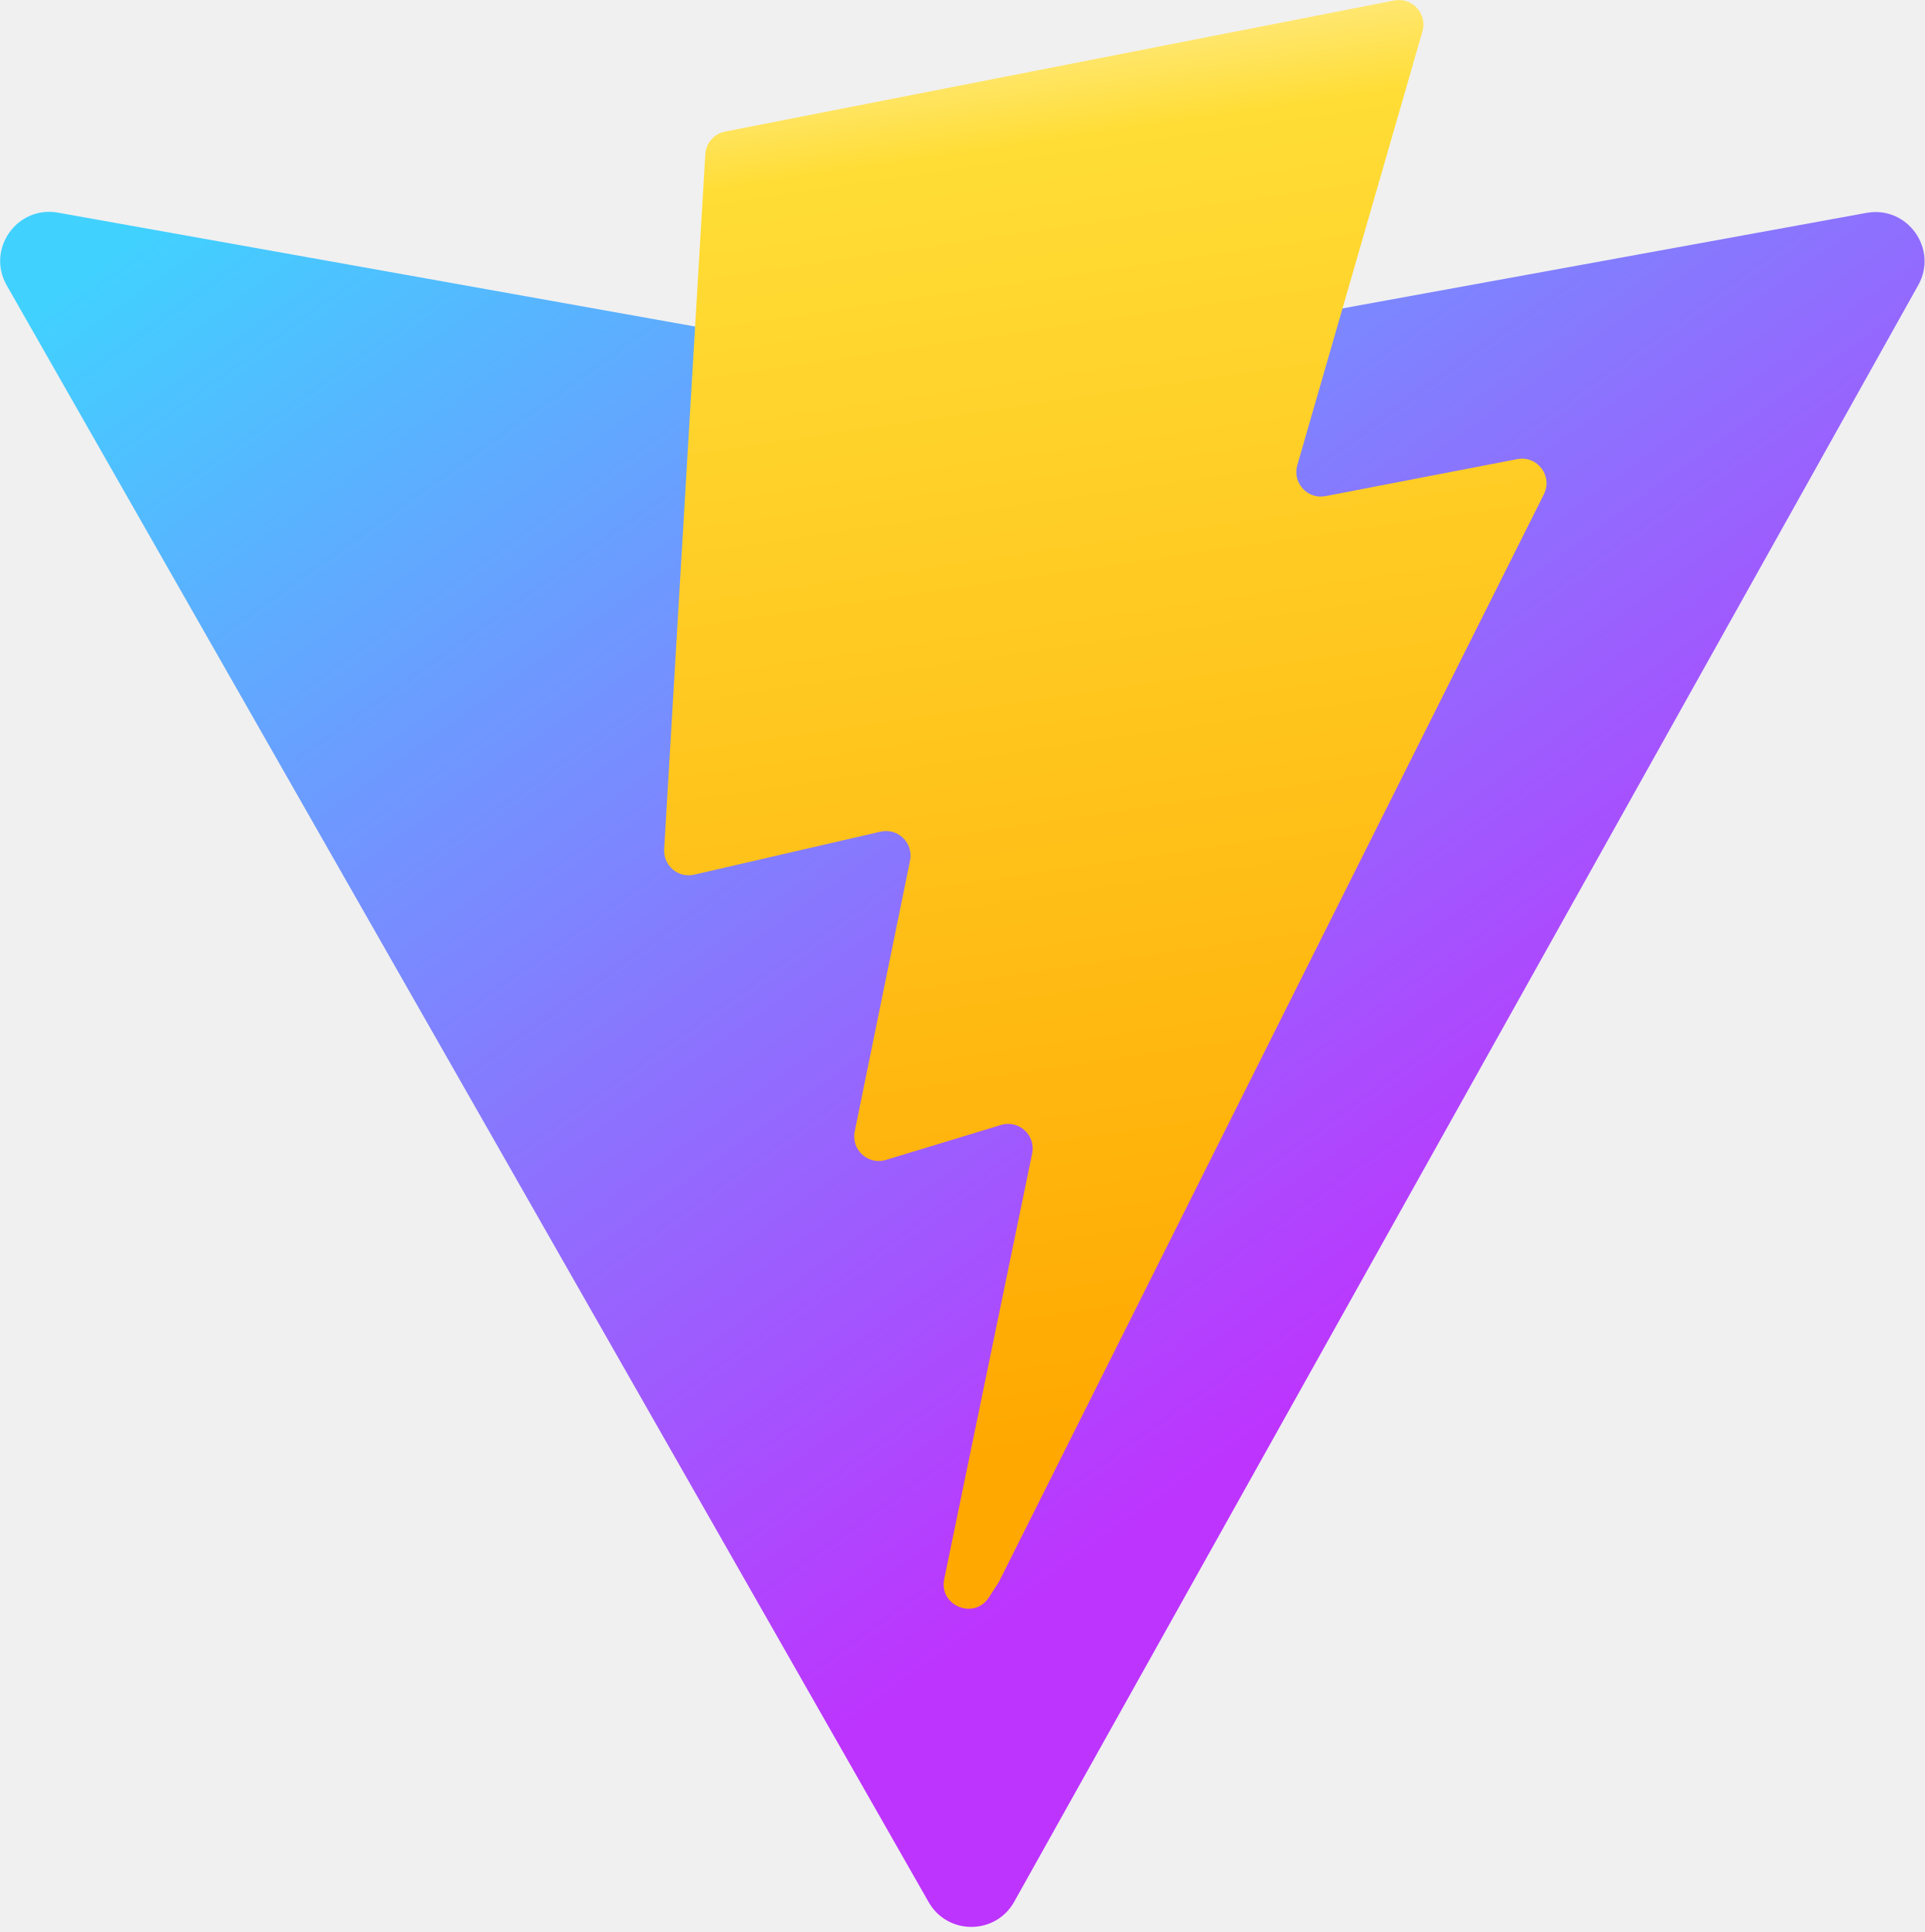
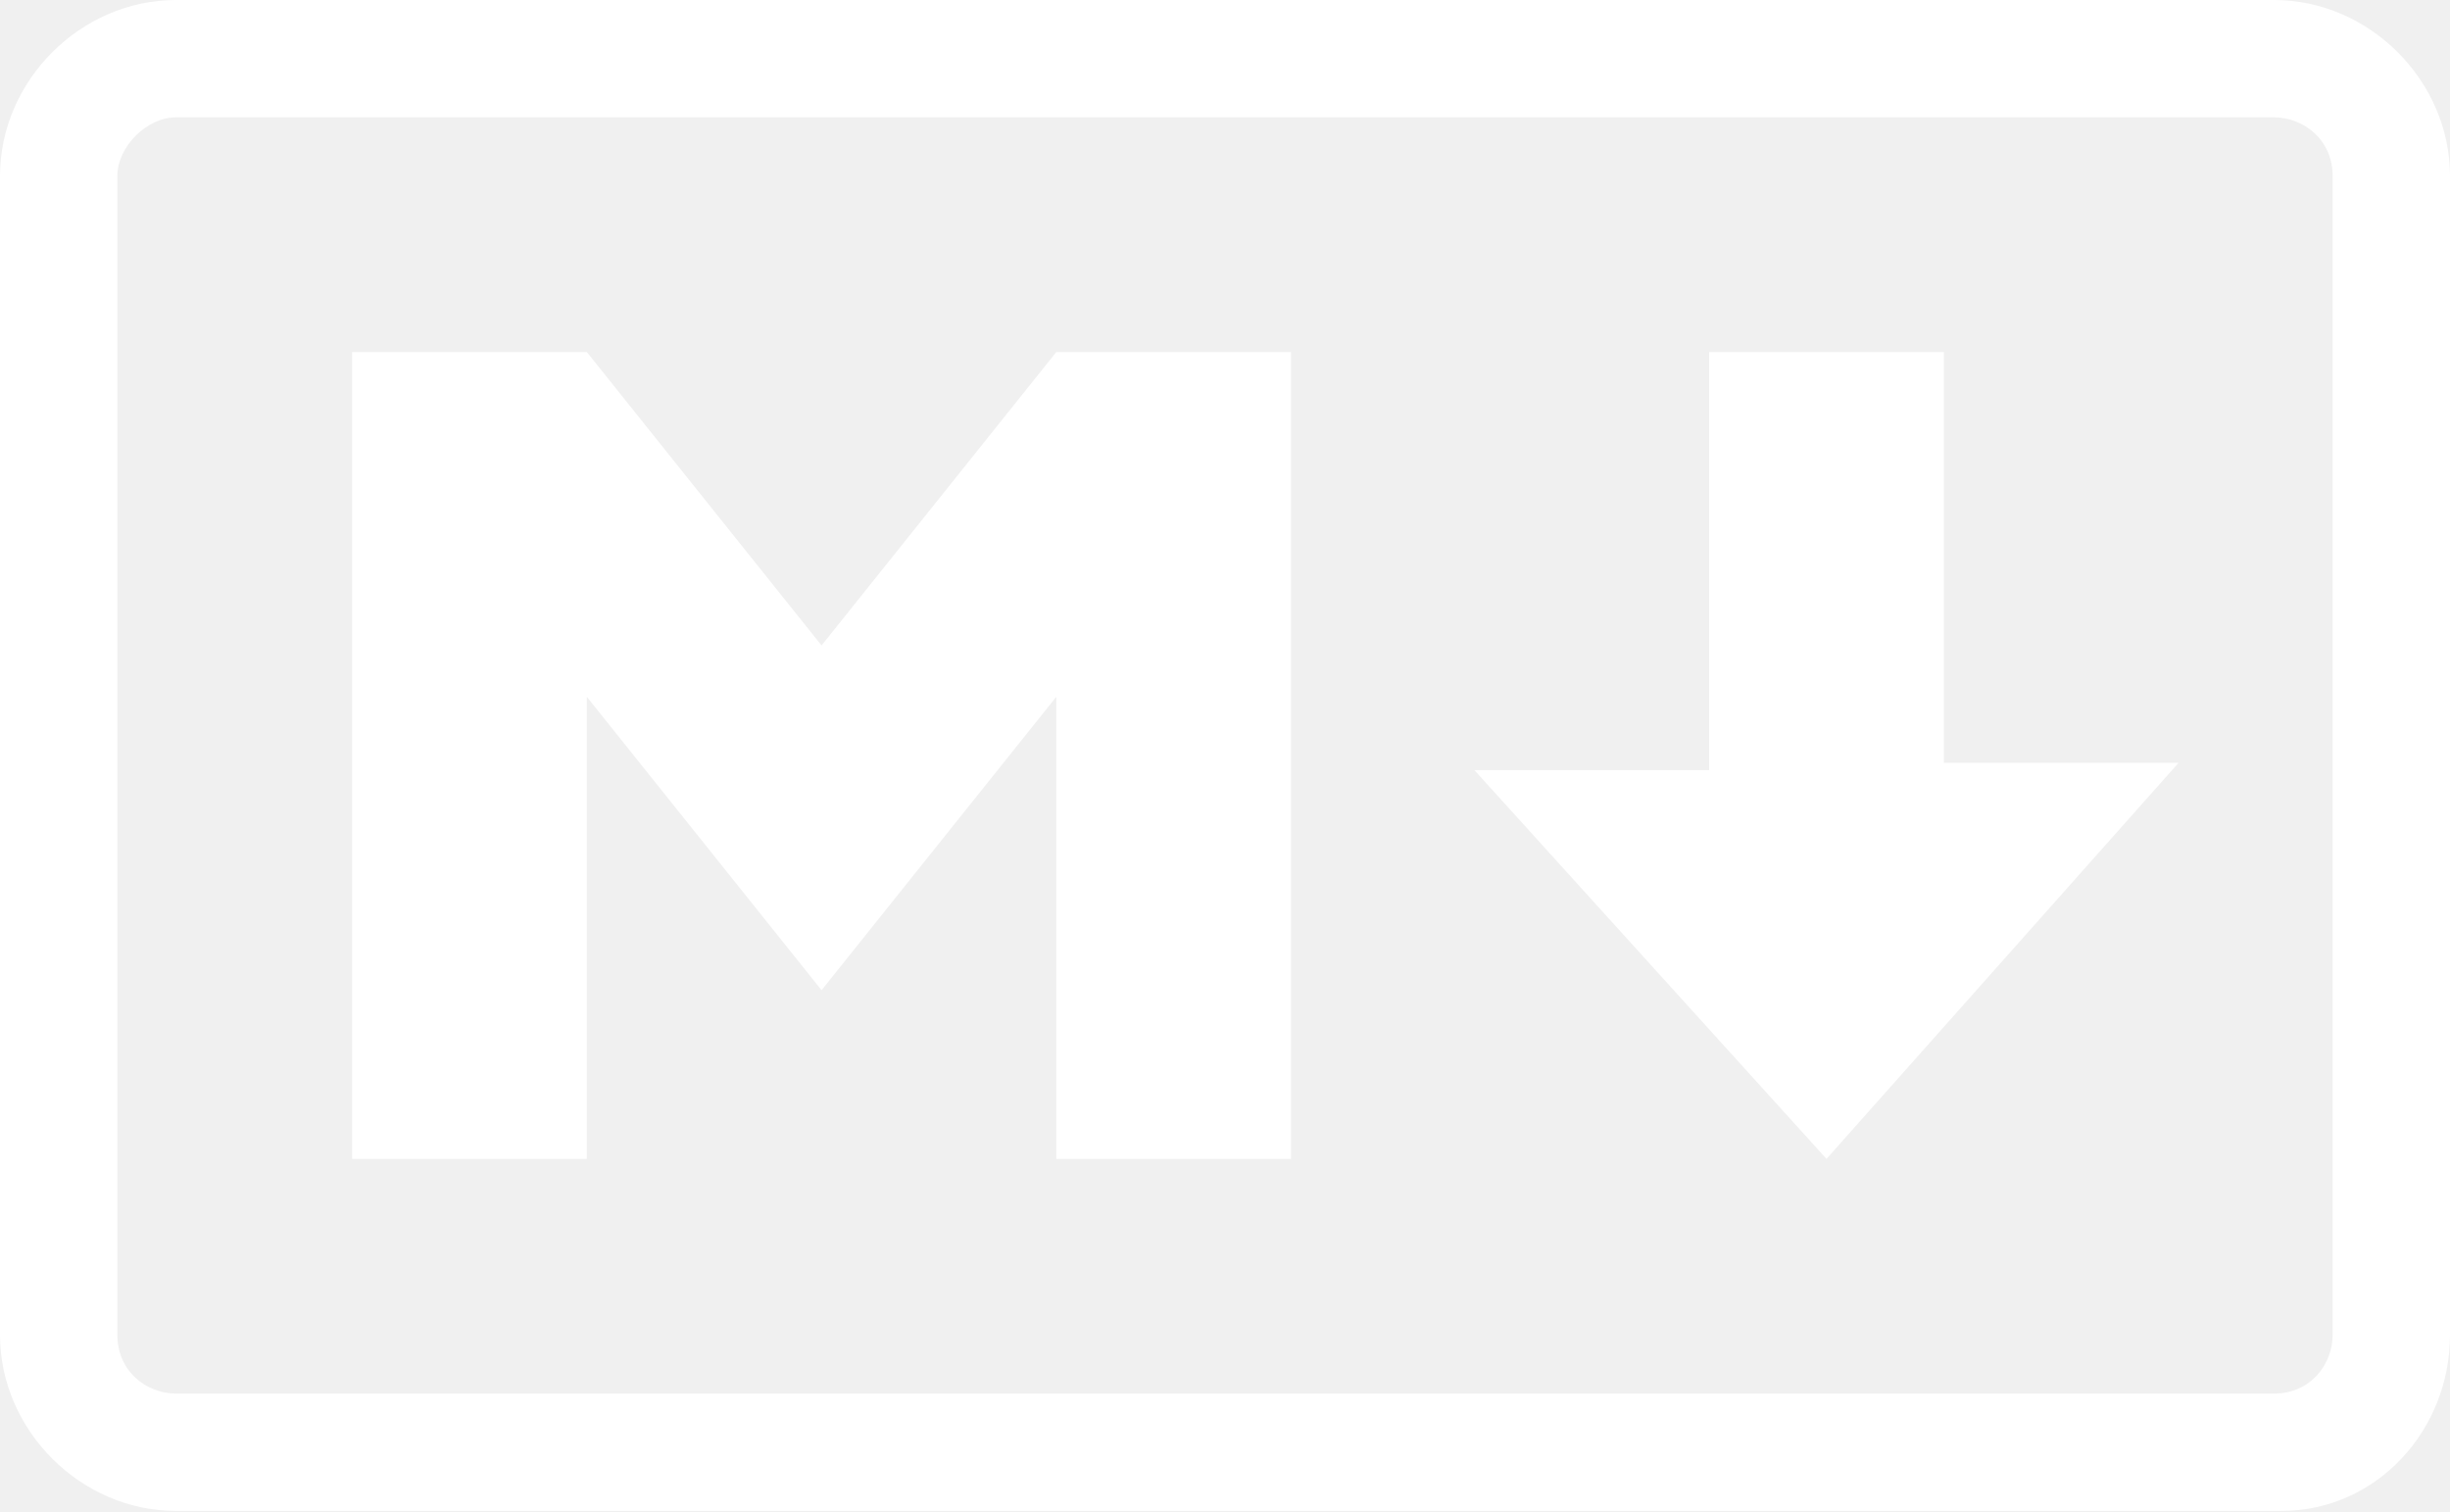
- <svg xmlns="http://www.w3.org/2000/svg" aria-hidden="true" role="img" class="iconify iconify--logos" width="31.88" height="32" preserveAspectRatio="xMidYMid meet" viewBox="0 0 256 257">
-   <defs>
-     <linearGradient id="IconifyId1813088fe1fbc01fb466" x1="-.828%" x2="57.636%" y1="7.652%" y2="78.411%">
-       <stop offset="0%" stop-color="#41D1FF" />
-       <stop offset="100%" stop-color="#BD34FE" />
-     </linearGradient>
-     <linearGradient id="IconifyId1813088fe1fbc01fb467" x1="43.376%" x2="50.316%" y1="2.242%" y2="89.03%">
-       <stop offset="0%" stop-color="#FFEA83" />
-       <stop offset="8.333%" stop-color="#FFDD35" />
-       <stop offset="100%" stop-color="#FFA800" />
-     </linearGradient>
-   </defs>
-   <path fill="url(#IconifyId1813088fe1fbc01fb466)" d="M255.153 37.938L134.897 252.976c-2.483 4.44-8.862 4.466-11.382.048L.875 37.958c-2.746-4.814 1.371-10.646 6.827-9.67l120.385 21.517a6.537 6.537 0 0 0 2.322-.004l117.867-21.483c5.438-.991 9.574 4.796 6.877 9.62Z" />
-   <path fill="url(#IconifyId1813088fe1fbc01fb467)" d="M185.432.063L96.44 17.501a3.268 3.268 0 0 0-2.634 3.014l-5.474 92.456a3.268 3.268 0 0 0 3.997 3.378l24.777-5.718c2.318-.535 4.413 1.507 3.936 3.838l-7.361 36.047c-.495 2.426 1.782 4.5 4.151 3.78l15.304-4.649c2.372-.72 4.652 1.36 4.15 3.788l-11.698 56.621c-.732 3.542 3.979 5.473 5.943 2.437l1.313-2.028l72.516-144.72c1.215-2.423-.88-5.186-3.54-4.672l-25.505 4.922c-2.396.462-4.435-1.77-3.759-4.114l16.646-57.705c.677-2.35-1.37-4.583-3.769-4.113Z" />
+ <svg xmlns="http://www.w3.org/2000/svg" width="2500" height="1543" viewBox="0 0 256 158" preserveAspectRatio="xMinYMin meet">
+   <path fill="white" d="M238.371 157.892H18.395C8.431 157.892 0 149.462 0 139.497V18.395C0 8.431 8.431 0 18.395 0h219.21C247.569 0 256 8.431 256 18.395v121.102c0 9.964-7.665 18.395-17.629 18.395zM18.395 12.263c-3.066 0-6.132 3.066-6.132 6.132v121.102c0 3.832 3.066 6.132 6.132 6.132h219.21c3.832 0 6.132-3.066 6.132-6.132V18.395c0-3.832-3.066-6.132-6.132-6.132H18.395zM36.79 121.102V36.79h24.527l24.527 30.66 24.527-30.66h24.527v84.312h-24.527V72.814l-24.527 30.66-24.527-30.66v48.288H36.79zm154.06 0l-36.79-40.623h24.527V36.79h24.527v42.923h24.527l-36.79 41.389z" />
</svg>
